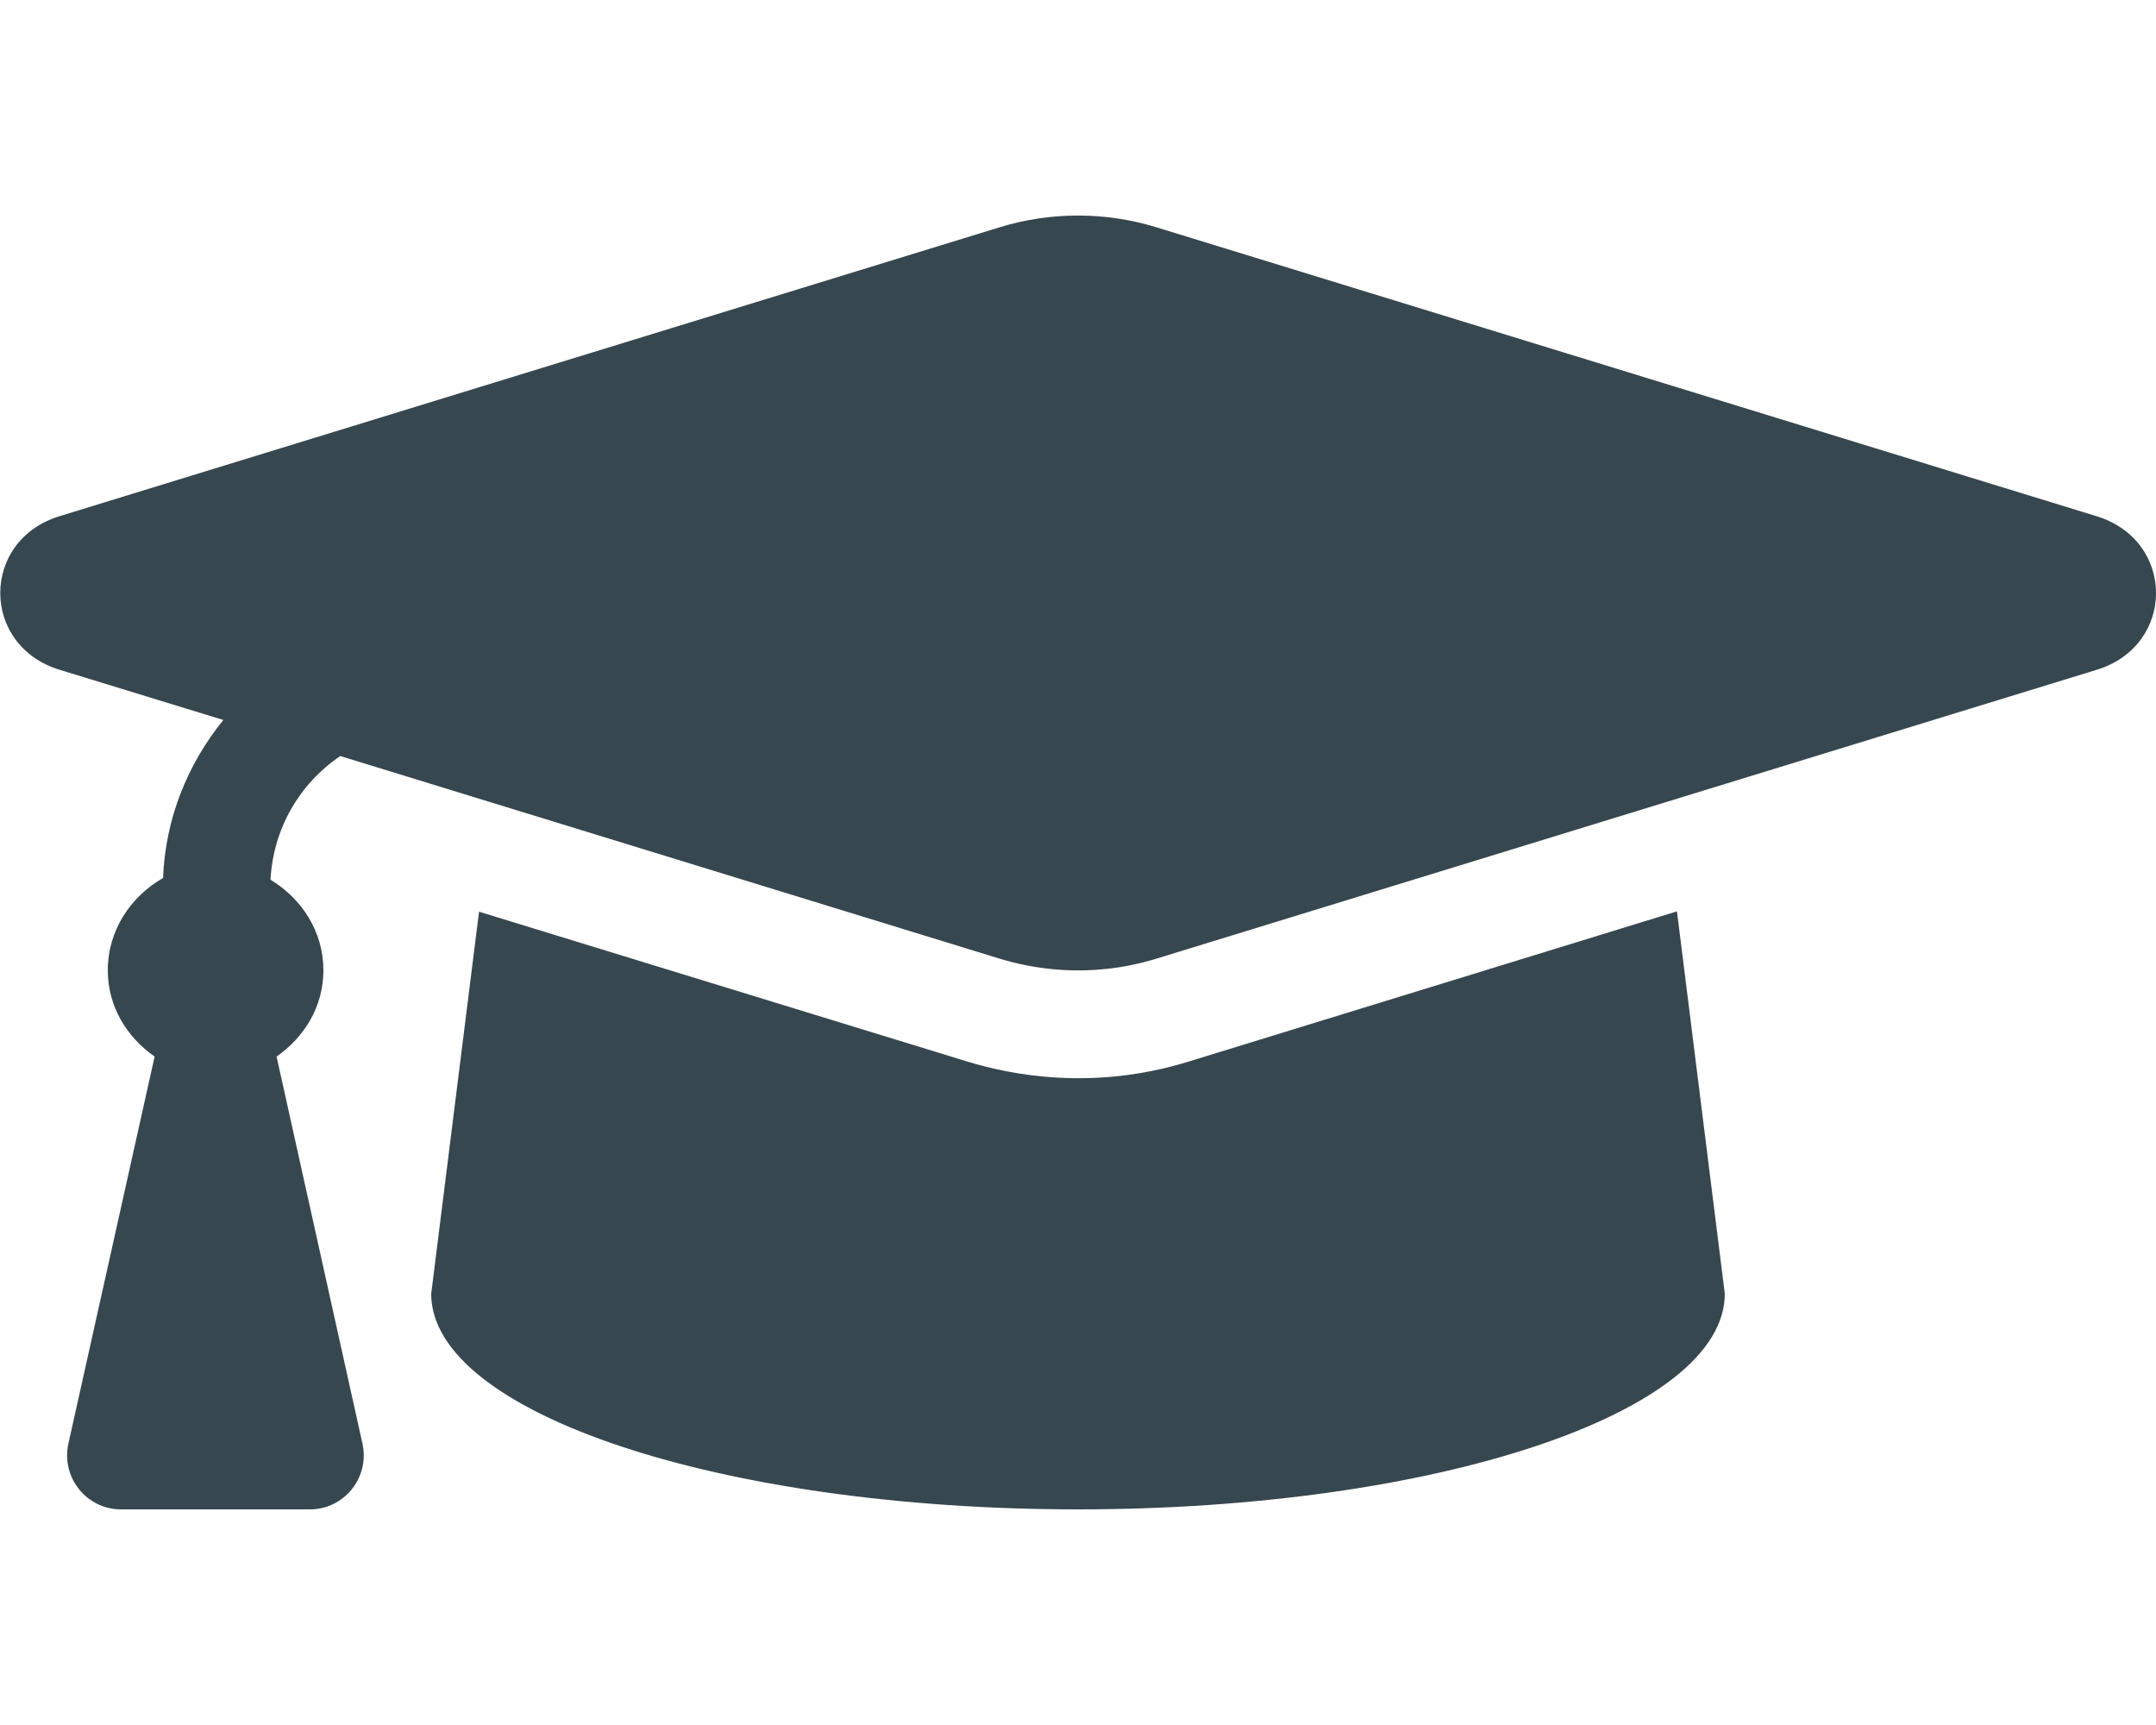
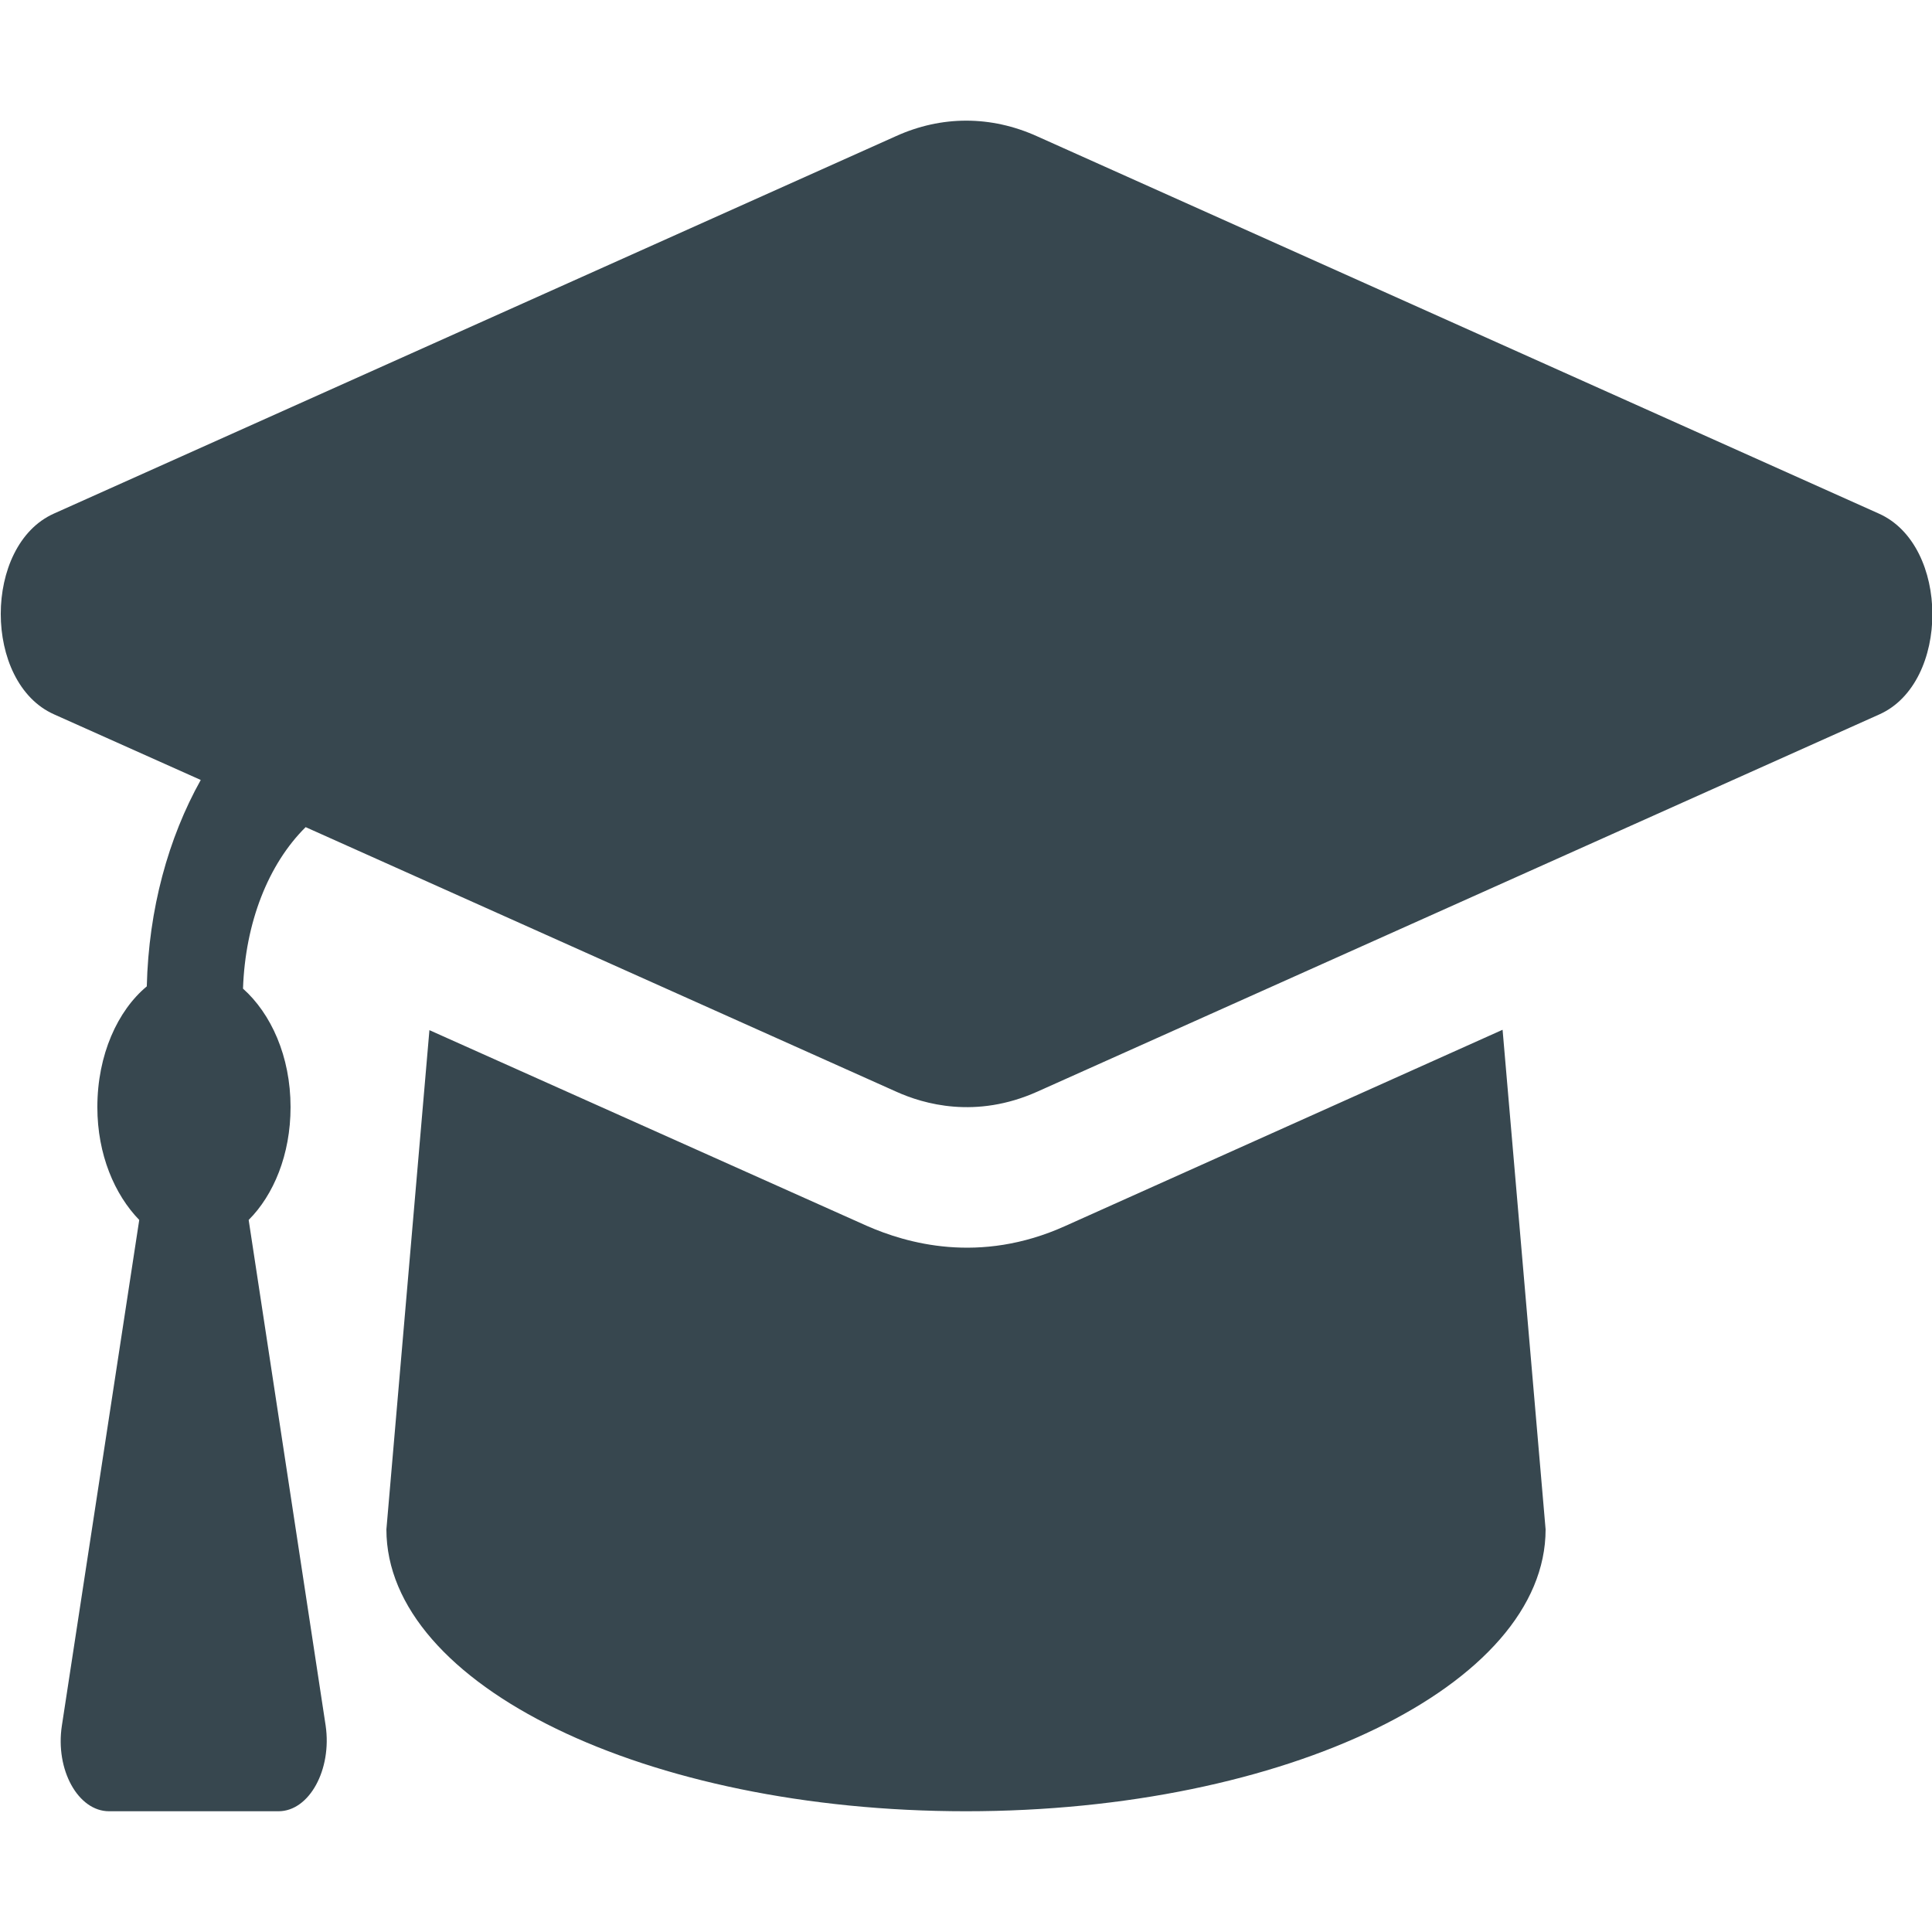
- <svg xmlns="http://www.w3.org/2000/svg" version="1.1" id="Calque_1" focusable="false" x="0px" y="0px" viewBox="0 0 640 512" style="enable-background:new 0 0 640 512;" xml:space="preserve">
+ <svg xmlns="http://www.w3.org/2000/svg" version="1.1" id="Calque_1" focusable="false" x="0px" y="0px" viewBox="0 0 512 512" style="enable-background:new 0 0 512 512;" xml:space="preserve">
  <style type="text/css">
	.st0{fill:#37474F;}
</style>
-   <path class="st0" d="M622.3,153.2L343.4,67.5c-15.2-4.7-31.6-4.7-46.8,0L17.7,153.2c-23.5,7.2-23.5,38.4,0,45.6l48.6,14.9  c-10.7,13.2-17.2,29.3-17.9,46.9C38.8,266.1,32,276.1,32,288c0,10.8,5.7,19.9,13.9,25.6L20.3,428.5c-2.2,10,5.4,19.5,15.6,19.5h56.1  c10.2,0,17.8-9.5,15.6-19.5L82.1,313.6C90.3,307.9,96,298.8,96,288c0-11.6-6.5-21.3-15.7-26.9c0.8-15,8.4-28.3,20.7-36.7l195.6,60.1  c9.1,2.8,26.4,6.3,46.8,0l279-85.7C645.9,191.6,645.9,160.4,622.3,153.2L622.3,153.2z M352.8,315.1c-28.5,8.8-52.8,3.9-65.6,0  l-145-44.5L128,384c0,35.4,86,64,192,64s192-28.6,192-64l-14.2-113.5L352.8,315.1z" />
+   <path class="st0" d="M497.9,136.1l-223.1-100c-12.2-5.5-25.3-5.5-37.4,0l-223.1,100c-18.8,8.4-18.8,44.8,0,53.2l38.9,17.4  c-8.6,15.4-13.8,34.2-14.3,54.7c-7.7,6.4-13.1,18.1-13.1,32c0,12.6,4.6,23.2,11.1,29.9l-20.5,134C14.6,469,20.7,480,28.9,480h44.9  c8.2,0,14.2-11.1,12.5-22.7l-20.4-134C72.5,316.7,77,306,77,293.4c0-13.5-5.2-24.8-12.6-31.4c0.6-17.5,6.7-33,16.6-42.8l156.5,70.1  c7.3,3.3,21.1,7.3,37.4,0l223.2-100C516.8,180.9,516.8,144.5,497.9,136.1L497.9,136.1z M282.3,324.9c-22.8,10.3-42.2,4.5-52.5,0  l-116-51.9l-11.4,132.3c0,41.3,68.8,74.7,153.6,74.7s153.6-33.4,153.6-74.7l-11.4-132.4L282.3,324.9z" />
</svg>
